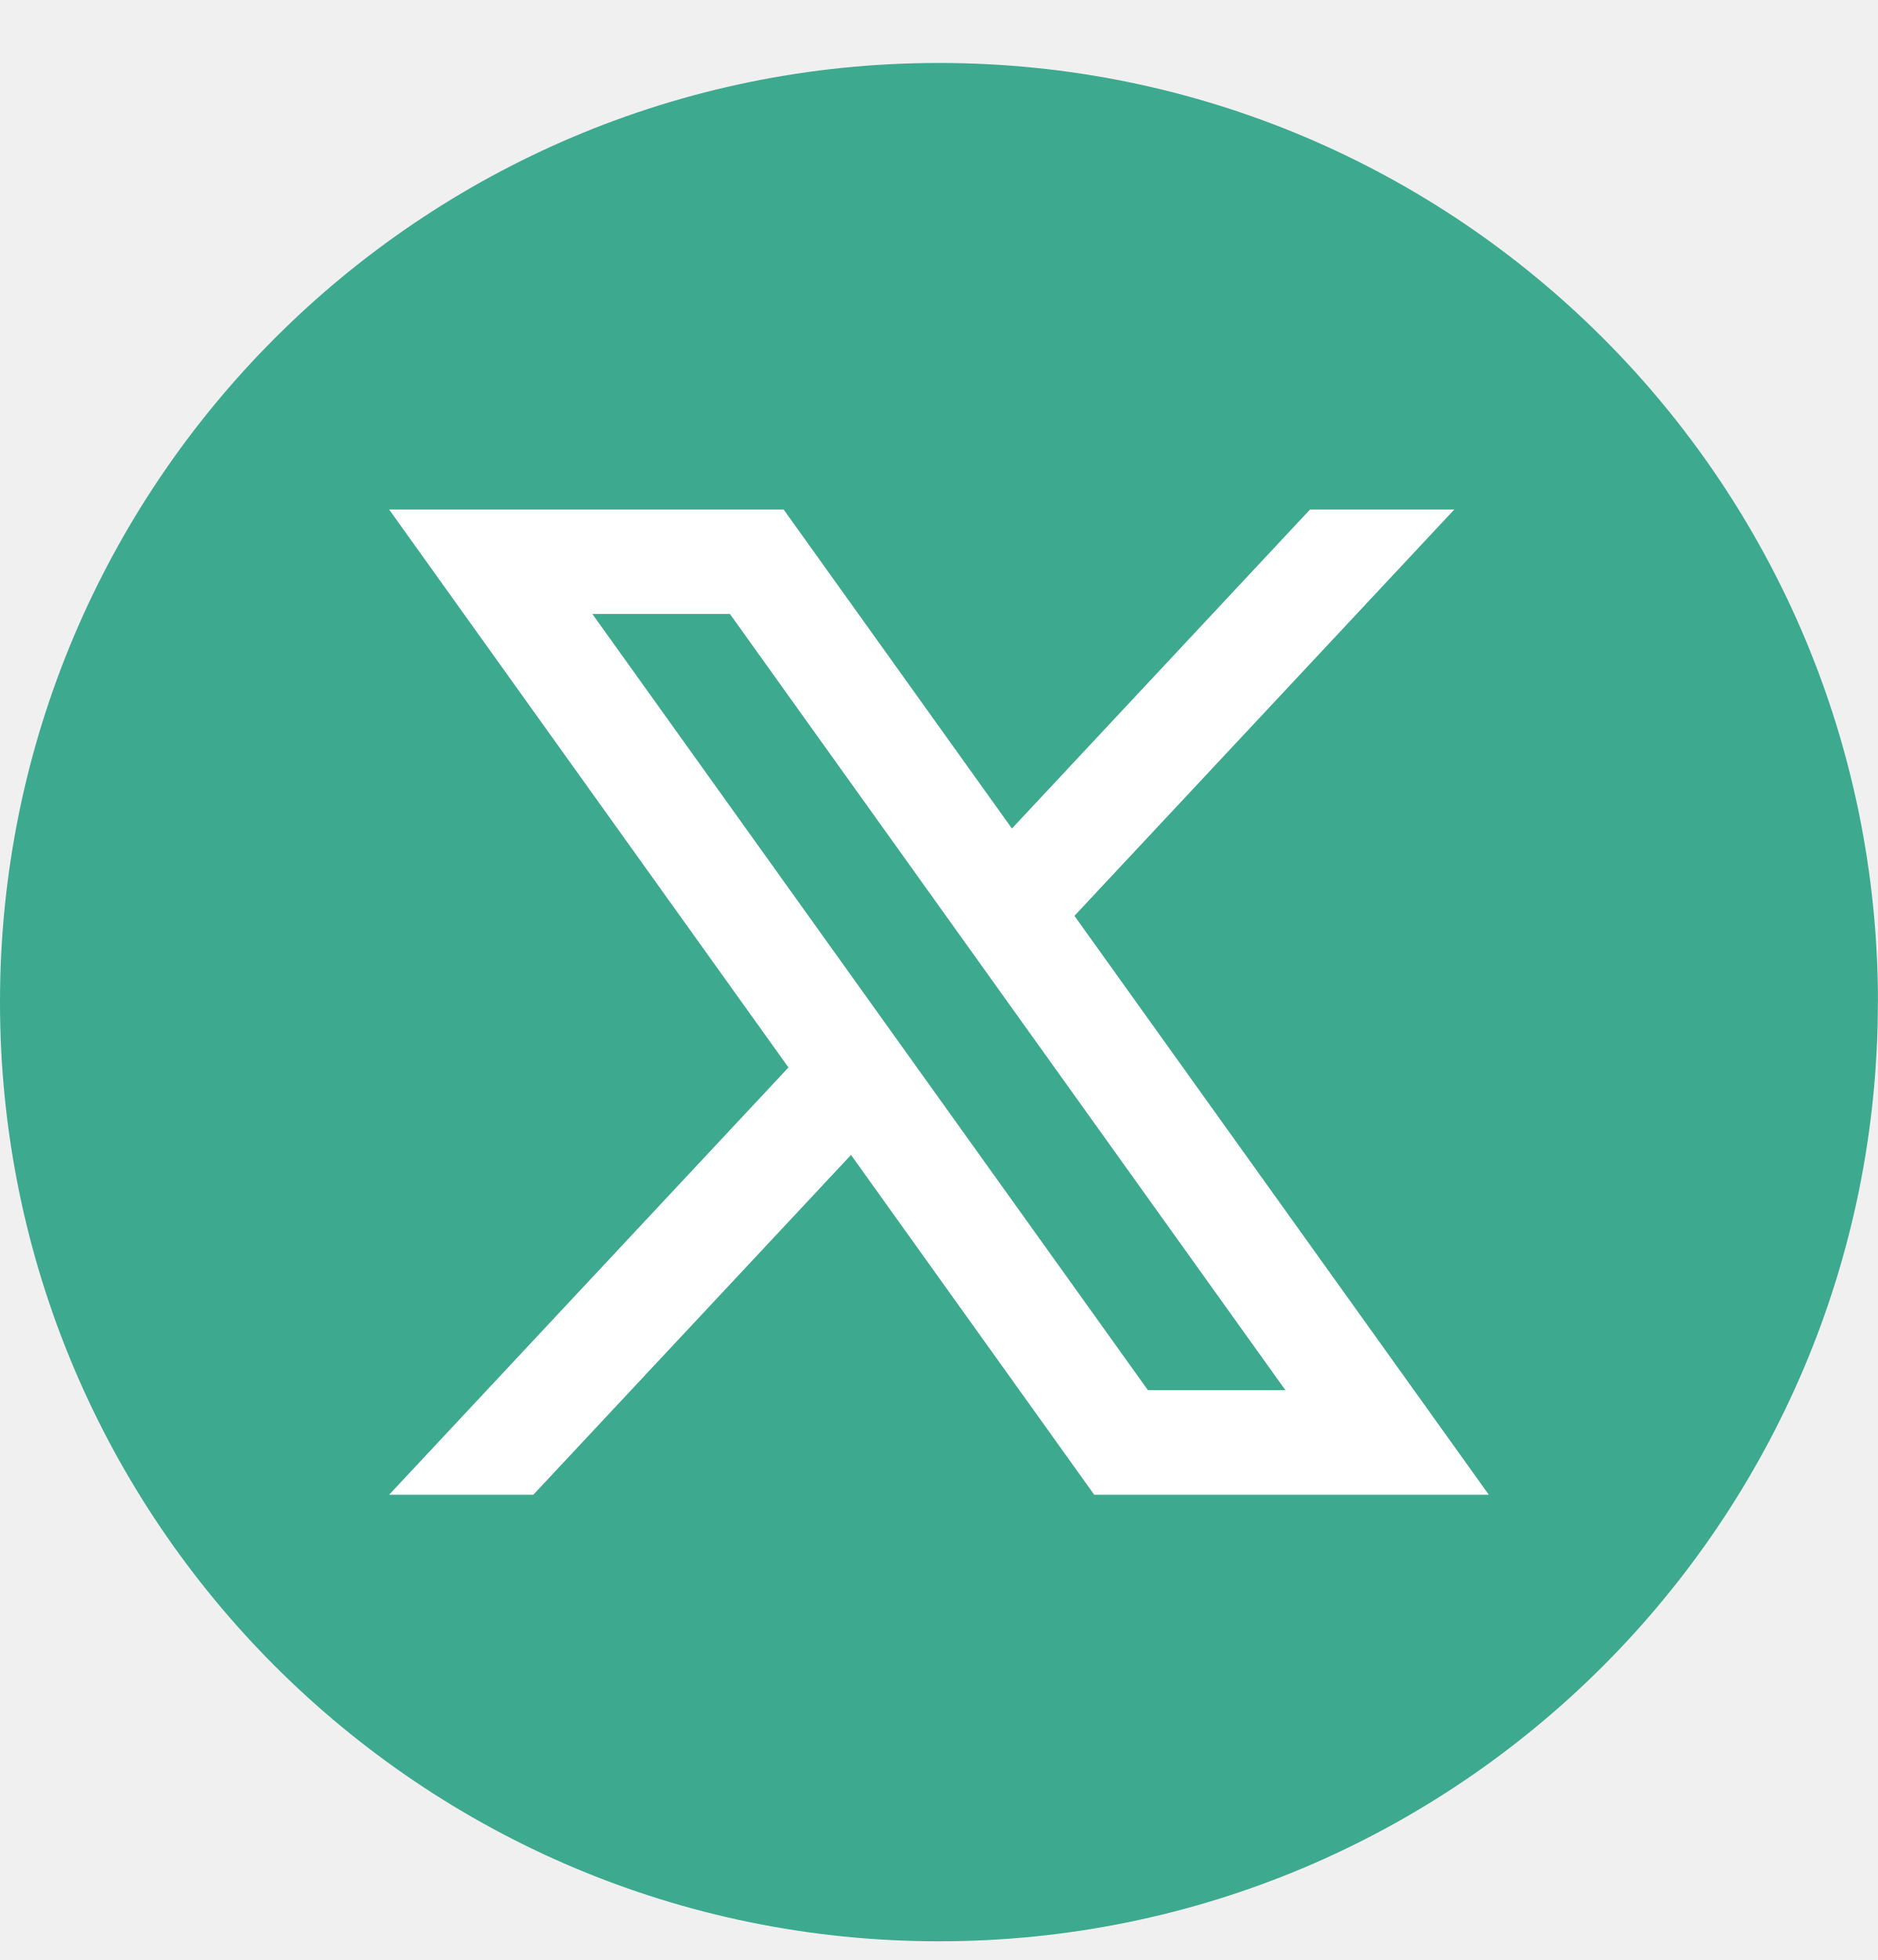
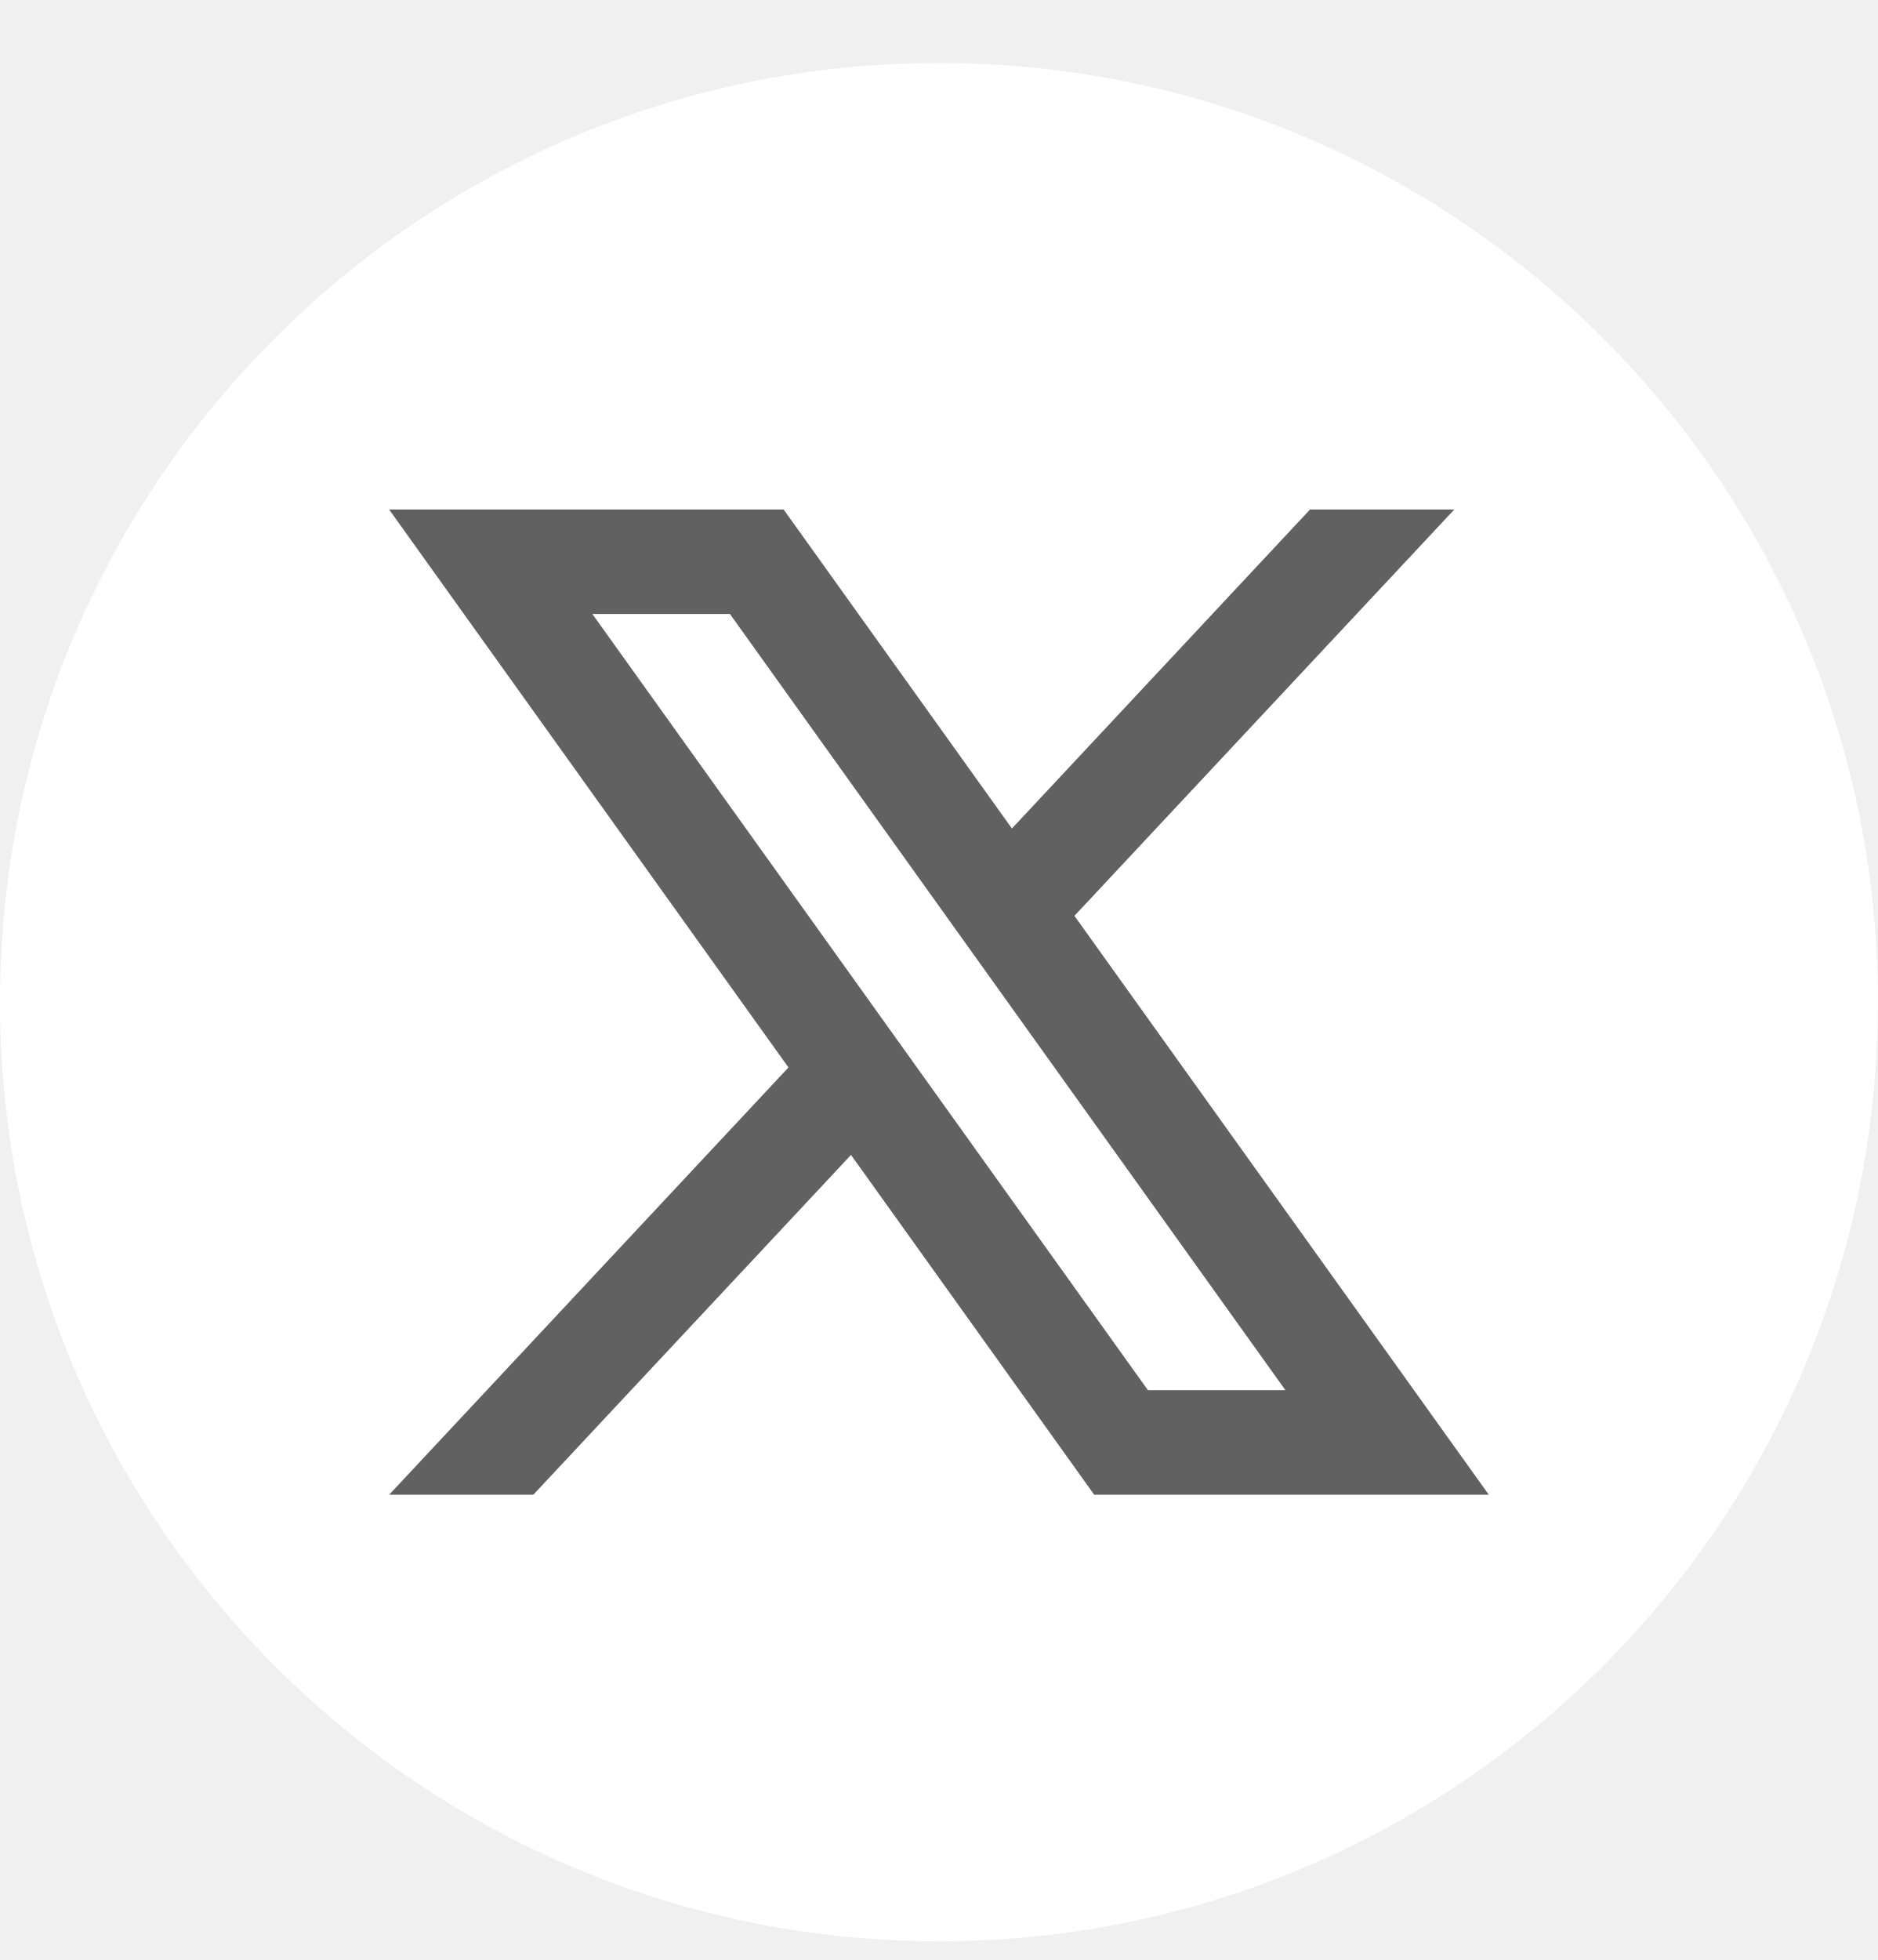
<svg xmlns="http://www.w3.org/2000/svg" width="23" height="24" viewBox="0 0 23 24" fill="none">
-   <g clip-path="url(#clip0_23_734)">
-     <path class="primaryColor" d="M23 12.271C23 18.622 17.851 23.771 11.5 23.771C5.149 23.77 0 18.622 0 12.271C0 5.919 5.149 0.771 11.5 0.771C17.852 0.771 23.001 5.919 23.001 12.271H23Z" fill="#3DA98F" />
-     <path d="M13.16 11.214L17.812 6.239H16.045L12.394 10.145L9.598 6.239H4.766L9.657 13.071L4.766 18.303H6.532L10.423 14.142L13.402 18.303H18.235L13.16 11.215V11.214ZM7.255 7.518H8.94L15.744 17.023H14.06L7.255 7.518Z" fill="white" />
+   <g clip-path="url(#clip0_299_87)">
+     <path d="M23 12.271C23 18.622 17.851 23.771 11.5 23.771C5.149 23.77 0 18.622 0 12.271C0 5.919 5.149 0.771 11.5 0.771C17.852 0.771 23.001 5.919 23.001 12.271H23Z" fill="white" />
+     <path d="M13.16 11.214L17.812 6.239H16.045L12.394 10.145L9.598 6.239H4.766L9.657 13.071L4.766 18.303H6.532L10.423 14.142L13.402 18.303H18.235L13.16 11.215V11.214ZM7.255 7.518H8.94L15.744 17.023H14.06L7.255 7.518Z" fill="#616161" />
  </g>
  <defs>
-     <clipPath id="clip0_23_734">
+     <clipPath id="clip0_299_87">
      <rect width="23" height="23" fill="white" transform="translate(0 0.770508)" />
    </clipPath>
  </defs>
</svg>
